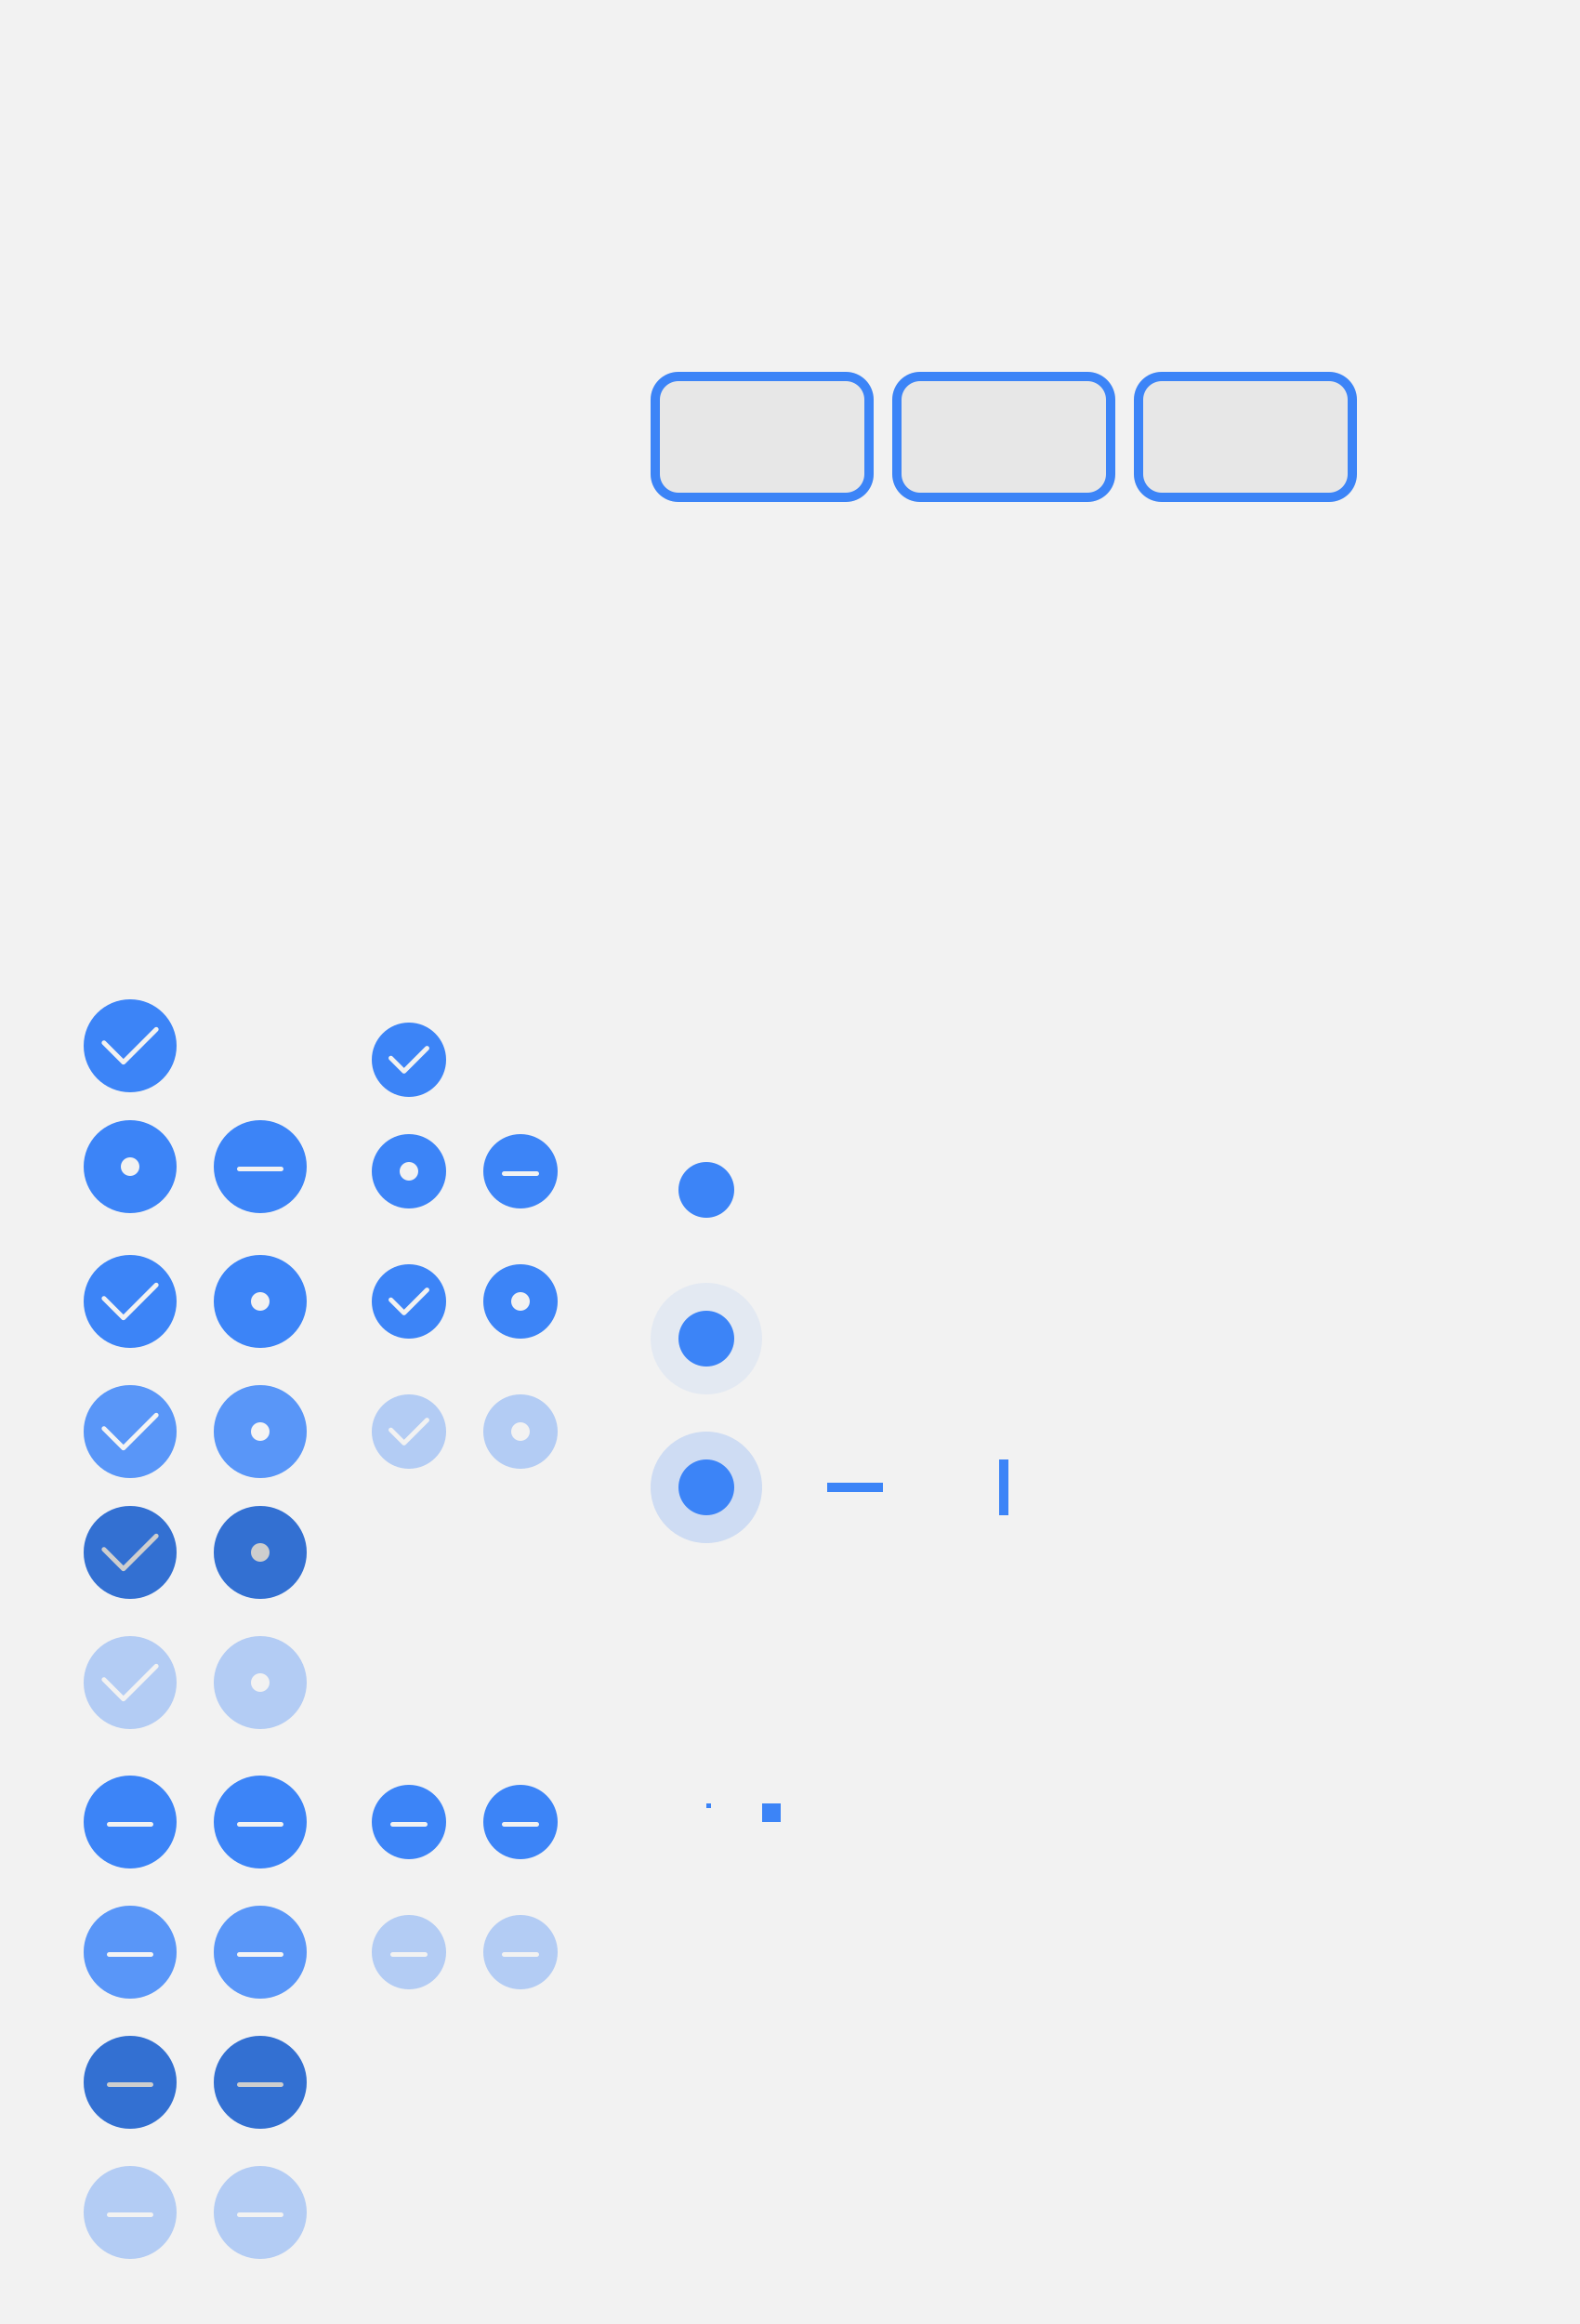
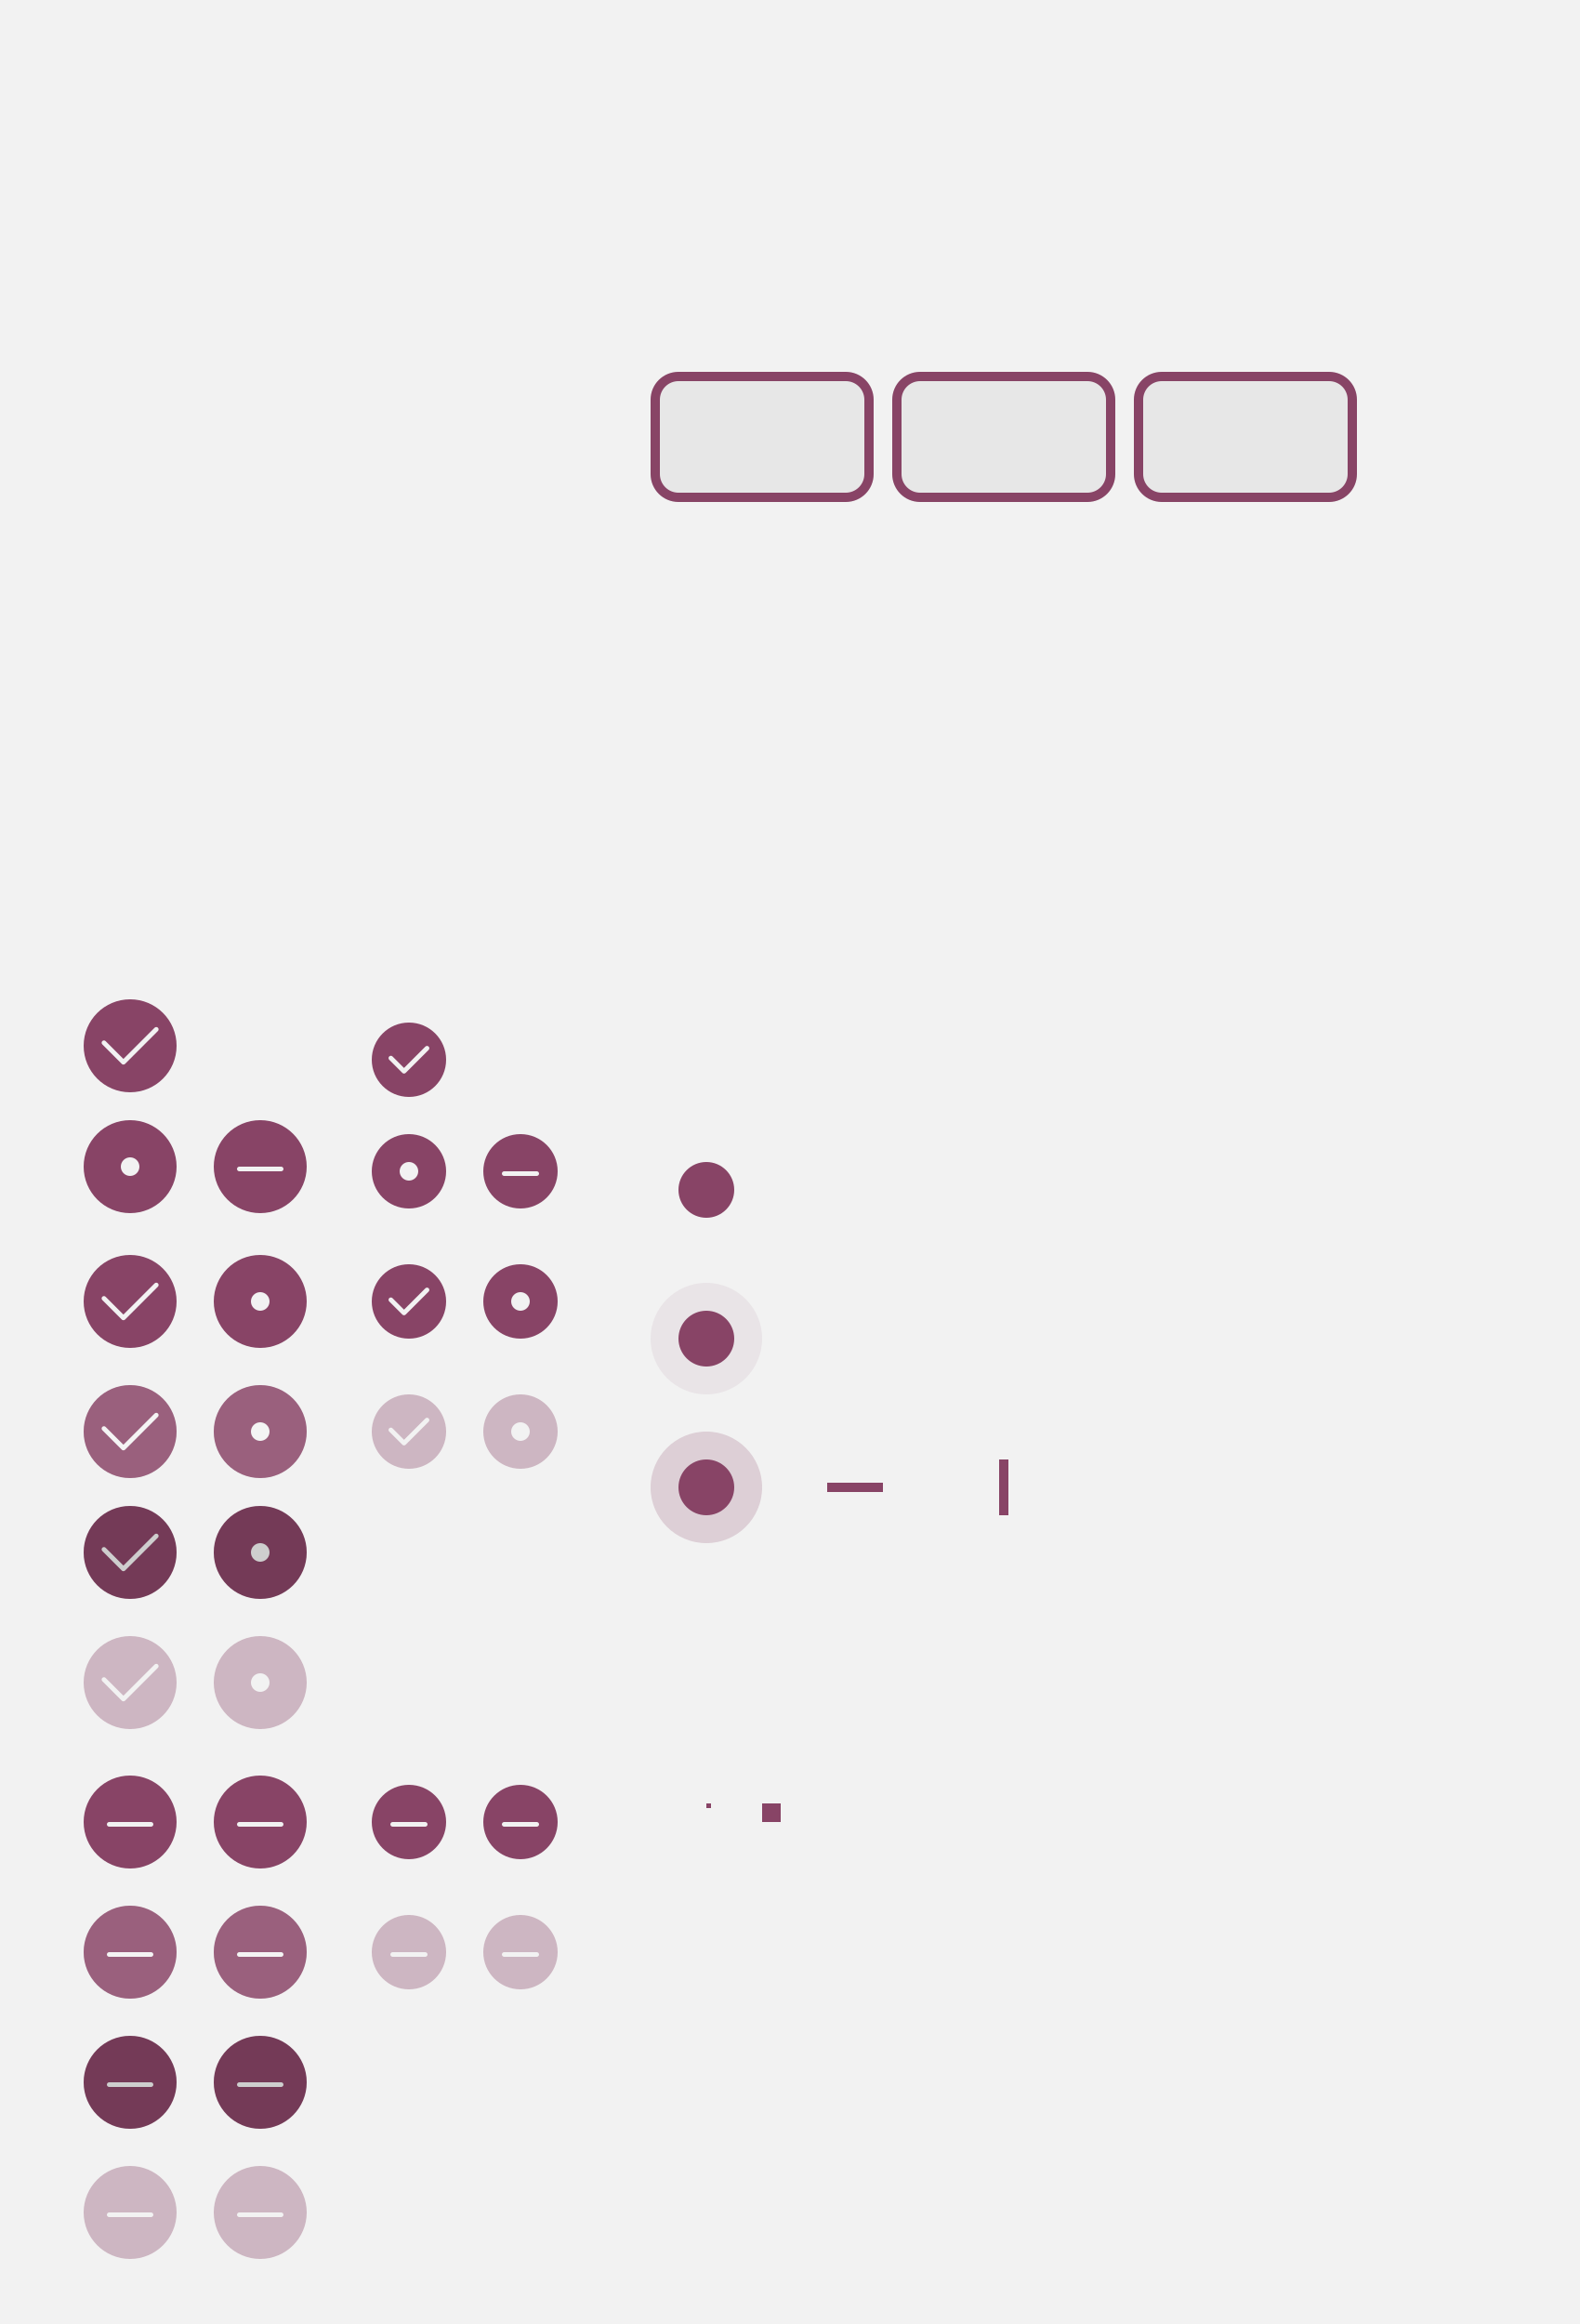
<svg xmlns="http://www.w3.org/2000/svg" xmlns:xlink="http://www.w3.org/1999/xlink" width="340" height="500" viewBox="0 0 340 500" version="1.1" id="svg715">
  <defs id="defs286">
    <linearGradient id="color-primary">
-       <stop offset="1" stop-color="#3c84f7" id="stop32" />
+       <stop offset="1" stop-color="#846" id="stop32" />
    </linearGradient>
    <g id="base-scale-horz-trough">
      <rect width="24" height="24" fill="none" id="rect203" x="0" y="0" />
      <rect x="6" y="11" width="12" height="2" id="rect205" />
    </g>
    <g id="base-scale-vert-trough">
      <use xlink:href="#base-scale-horz-trough" transform="rotate(90,12,12)" id="use208" x="0" y="0" width="100%" height="100%" />
    </g>
    <clipPath clipPathUnits="userSpaceOnUse" id="clipPath6290">
      <rect style="opacity:0.35;fill:#000000;stroke-width:2;stroke-linecap:round;stroke-linejoin:round;paint-order:stroke fill markers" id="rect6292" width="28" height="132" x="164" y="12" rx="0" ry="0" />
    </clipPath>
    <clipPath clipPathUnits="userSpaceOnUse" id="clipPath6490">
      <rect style="opacity:0.35;fill:#000000;stroke-width:2;stroke-linecap:round;stroke-linejoin:round;paint-order:stroke fill markers" id="rect6492" width="26" height="16" x="164" y="78" rx="0" ry="0" />
    </clipPath>
  </defs>
  <g id="layer2">
    <rect style="fill:#f2f2f2;stroke-width:2.097;stroke-linecap:round;stroke-linejoin:round;paint-order:stroke fill markers" id="rect1648" width="340" height="500" x="0" y="0" rx="0" ry="0" />
  </g>
  <g id="layer1">
    <g id="scale-slider" transform="translate(140,244)">
      <circle cx="12" cy="12" r="12" fill-opacity="0" id="circle510" style="fill:url(#color-primary)" />
      <circle cx="12" cy="12" r="6" id="circle512" style="fill:url(#color-primary)" />
    </g>
    <g id="scale-slider-hover" transform="translate(140,276)">
      <circle cx="12" cy="12" r="12" fill-opacity="0.08" id="circle515" style="fill:url(#color-primary)" />
      <circle cx="12" cy="12" r="6" id="circle517" style="fill:url(#color-primary)" />
    </g>
    <g id="scale-slider-active" transform="translate(140,308)">
      <circle cx="12" cy="12" r="12" fill-opacity="0.2" id="circle520" style="fill:url(#color-primary)" />
      <circle cx="12" cy="12" r="6" id="circle522" style="fill:url(#color-primary)" />
    </g>
    <g id="scale-horz-trough-active" transform="translate(172,308)">
      <use xlink:href="#base-scale-horz-trough" id="use535" style="fill:url(#color-primary)" x="0" y="0" width="100%" height="100%" />
    </g>
    <g id="scale-vert-trough-active" transform="translate(204,308)">
      <use xlink:href="#base-scale-vert-trough" id="use544" style="fill:url(#color-primary)" x="0" y="0" width="100%" height="100%" />
    </g>
    <g id="tab" transform="translate(152,388)">
      <rect width="1" height="1" id="rect670" style="fill:url(#color-primary)" x="0" y="0" />
    </g>
    <g id="progressbar-progress" transform="translate(164,388)">
      <rect width="4" height="4" id="rect673" style="fill:url(#color-primary)" x="0" y="0" />
    </g>
    <g id="entry-active" transform="translate(-268,36)">
      <rect id="rect2230" width="48" height="28" x="408" y="44" rx="6" ry="6" style="opacity:0.05;fill:#000000" />
      <path id="path2356" style="fill:url(#color-primary)" d="m 414,44 c -3.324,0 -6,2.676 -6,6 v 16 c 0,3.324 2.676,6 6,6 h 36 c 3.324,0 6,-2.676 6,-6 V 50 c 0,-3.324 -2.676,-6 -6,-6 z m 0,2 h 36 c 2.216,0 4,1.784 4,4 v 16 c 0,2.216 -1.784,4 -4,4 h -36 c -2.216,0 -4,-1.784 -4,-4 V 50 c 0,-2.216 1.784,-4 4,-4 z" />
    </g>
    <use x="0" y="0" xlink:href="#entry-active" id="combo-right-entry-active" transform="translate(52)" width="100%" height="100%" clip-path="url(#clipPath6290)" />
    <use x="0" y="0" xlink:href="#entry-active" id="combo-left-entry-active" transform="matrix(-1,0,0,1,380,0)" width="100%" height="100%" clip-path="url(#clipPath6290)" />
    <use x="0" y="0" xlink:href="#entry-active" id="spin-ltr-up-active" transform="translate(104)" width="100%" height="100%" clip-path="url(#clipPath6490)" />
    <use x="0" y="0" xlink:href="#entry-active" id="spin-rtl-up-active" transform="matrix(-1,0,0,1,432,0)" width="100%" height="100%" clip-path="url(#clipPath6490)" />
    <use x="0" y="0" xlink:href="#entry-active" id="spin-ltr-down-active" transform="matrix(1,0,0,-1,104,188)" width="100%" height="100%" clip-path="url(#clipPath6490)" />
    <use x="0" y="0" xlink:href="#entry-active" id="spin-rtl-down-active" transform="rotate(180,216,94)" width="100%" height="100%" clip-path="url(#clipPath6490)" />
    <g id="checkbox-checked-hover">
      <use x="0" y="0" xlink:href="#check-icon" id="use1911" transform="translate(0,83)" width="100%" height="100%" />
      <path d="m 28,298 c -5.52,0 -10,4.48 -10,10 0,5.52 4.48,10 10,10 5.52,0 10,-4.48 10,-10 0,-5.52 -4.48,-10 -10,-10 z" id="path2361" style="opacity:0.15;fill:#ffffff;fill-opacity:1" />
      <rect style="opacity:0;fill:#000000;stroke-width:3;stroke-linecap:round;stroke-linejoin:round;paint-order:stroke fill markers" id="rect2333" width="24" height="24" x="16" y="296" rx="0" ry="0" />
    </g>
    <g id="radio-checked-hover">
      <rect style="opacity:0;fill:#000000;stroke-width:3;stroke-linecap:round;stroke-linejoin:round;paint-order:stroke fill markers" id="rect2339" width="24" height="24" x="44" y="296" rx="0" ry="0" />
      <use x="0" y="0" xlink:href="#radio-icon" id="use1913" transform="translate(28,57)" width="100%" height="100%" />
      <path d="m 56,298 c -5.52,0 -10,4.48 -10,10 0,5.52 4.48,10 10,10 5.52,0 10,-4.48 10,-10 0,-5.52 -4.48,-10 -10,-10 z" id="path2363" style="opacity:0.15;fill:#ffffff;fill-opacity:1" />
    </g>
    <g id="checkbox-mixed-hover">
      <rect style="opacity:0;fill:#000000;stroke-width:3;stroke-linecap:round;stroke-linejoin:round;paint-order:stroke fill markers" id="rect2659" width="24" height="24" x="16" y="408" rx="0" ry="0" />
      <use x="0" y="0" xlink:href="#mix-icon" id="use3270" transform="translate(-28,169)" width="100%" height="100%" />
      <path d="m 28,410 c -5.52,0 -10,4.48 -10,10 0,5.52 4.48,10 10,10 5.52,0 10,-4.48 10,-10 0,-5.52 -4.48,-10 -10,-10 z" id="path2691" style="opacity:0.15;fill:#ffffff;fill-opacity:1" />
    </g>
    <g id="checkbox-checked">
      <rect style="opacity:0;fill:#000000;stroke-width:3;stroke-linecap:round;stroke-linejoin:round;paint-order:stroke fill markers" id="rect1125" width="24" height="24" x="16" y="268" rx="0" ry="0" />
      <use x="0" y="0" xlink:href="#check-icon" id="use1735" transform="translate(0,55)" width="100%" height="100%" />
    </g>
    <g id="radio-checked">
      <rect style="opacity:0;fill:#000000;stroke-width:3;stroke-linecap:round;stroke-linejoin:round;paint-order:stroke fill markers" id="rect1133" width="24" height="24" x="44" y="268" rx="0" ry="0" />
      <use x="0" y="0" xlink:href="#radio-icon" id="use1737" transform="translate(28,29)" width="100%" height="100%" />
    </g>
    <g id="checkbox-checked-active" transform="translate(0,26)">
      <use x="0" y="0" xlink:href="#check-icon" id="use2460" transform="translate(0,83)" width="100%" height="100%" />
      <path d="m 28,298 c -5.52,0 -10,4.48 -10,10 0,5.52 4.48,10 10,10 5.52,0 10,-4.48 10,-10 0,-5.52 -4.48,-10 -10,-10 z" id="path2462" style="opacity:0.15;fill:#000000;fill-opacity:1" />
      <rect style="opacity:0;fill:#000000;stroke-width:3;stroke-linecap:round;stroke-linejoin:round;paint-order:stroke fill markers" id="rect2464" width="24" height="24" x="16" y="296" rx="0" ry="0" />
    </g>
    <g id="radio-checked-active" transform="translate(0,26)">
      <rect style="opacity:0;fill:#000000;stroke-width:3;stroke-linecap:round;stroke-linejoin:round;paint-order:stroke fill markers" id="rect2468" width="24" height="24" x="44" y="296" rx="0" ry="0" />
      <use x="0" y="0" xlink:href="#radio-icon" id="use2470" transform="translate(28,57)" width="100%" height="100%" />
      <path d="m 56,298 c -5.52,0 -10,4.48 -10,10 0,5.52 4.48,10 10,10 5.52,0 10,-4.48 10,-10 0,-5.52 -4.48,-10 -10,-10 z" id="path2472" style="opacity:0.15;fill:#000000;fill-opacity:1" />
    </g>
    <g id="checkbox-checked-disabled" transform="translate(0,54)" style="opacity:0.35">
      <use x="0" y="0" xlink:href="#check-icon" id="use2476" transform="translate(0,83)" width="100%" height="100%" />
      <rect style="opacity:0;fill:#000000;stroke-width:3;stroke-linecap:round;stroke-linejoin:round;paint-order:stroke fill markers" id="rect2480" width="24" height="24" x="16" y="296" rx="0" ry="0" />
    </g>
    <g id="radio-checked-disabled" transform="translate(0,54)" style="opacity:0.35">
      <rect style="opacity:0;fill:#000000;stroke-width:3;stroke-linecap:round;stroke-linejoin:round;paint-order:stroke fill markers" id="rect2484" width="24" height="24" x="44" y="296" rx="0" ry="0" />
      <use x="0" y="0" xlink:href="#radio-icon" id="use2486" transform="translate(28,57)" width="100%" height="100%" />
    </g>
    <g id="checkbox-mixed">
      <rect style="opacity:0;fill:#000000;stroke-width:3;stroke-linecap:round;stroke-linejoin:round;paint-order:stroke fill markers" id="rect1127" width="24" height="24" x="16" y="380" rx="0" ry="0" />
      <use x="0" y="0" xlink:href="#mix-icon" id="use3013" transform="translate(-28,141)" width="100%" height="100%" />
    </g>
    <g id="radio-mixed" transform="translate(28)">
      <rect style="opacity:0;fill:#000000;stroke-width:3;stroke-linecap:round;stroke-linejoin:round;paint-order:stroke fill markers" id="rect3181" width="24" height="24" x="16" y="380" rx="0" ry="0" />
      <use x="0" y="0" xlink:href="#mix-icon" id="use3183" transform="translate(-28,141)" width="100%" height="100%" />
    </g>
    <g id="radio-mixed-hover" transform="translate(28)">
      <rect style="opacity:0;fill:#000000;stroke-width:3;stroke-linecap:round;stroke-linejoin:round;paint-order:stroke fill markers" id="rect3456" width="24" height="24" x="16" y="408" rx="0" ry="0" />
      <use x="0" y="0" xlink:href="#mix-icon" id="use3458" transform="translate(-28,169)" width="100%" height="100%" />
      <path d="m 28,410 c -5.52,0 -10,4.48 -10,10 0,5.52 4.48,10 10,10 5.52,0 10,-4.48 10,-10 0,-5.52 -4.48,-10 -10,-10 z" id="path3460" style="opacity:0.15;fill:#ffffff;fill-opacity:1" />
    </g>
    <g id="checkbox-mixed-active" transform="translate(0,28)">
      <rect style="opacity:0;fill:#000000;stroke-width:3;stroke-linecap:round;stroke-linejoin:round;paint-order:stroke fill markers" id="rect3544" width="24" height="24" x="16" y="408" rx="0" ry="0" />
      <use x="0" y="0" xlink:href="#mix-icon" id="use3546" transform="translate(-28,169)" width="100%" height="100%" />
      <path d="m 28,410 c -5.52,0 -10,4.48 -10,10 0,5.52 4.48,10 10,10 5.52,0 10,-4.48 10,-10 0,-5.52 -4.48,-10 -10,-10 z" id="path3548" style="opacity:0.15;fill:#000000;fill-opacity:1" />
    </g>
    <g id="radio-mixed-active" transform="translate(28,28)">
      <rect style="opacity:0;fill:#000000;stroke-width:3;stroke-linecap:round;stroke-linejoin:round;paint-order:stroke fill markers" id="rect3552" width="24" height="24" x="16" y="408" rx="0" ry="0" />
      <use x="0" y="0" xlink:href="#mix-icon" id="use3554" transform="translate(-28,169)" width="100%" height="100%" />
      <path d="m 28,410 c -5.52,0 -10,4.48 -10,10 0,5.52 4.48,10 10,10 5.52,0 10,-4.48 10,-10 0,-5.52 -4.48,-10 -10,-10 z" id="path3556" style="opacity:0.15;fill:#000000;fill-opacity:1" />
    </g>
    <g id="checkbox-mixed-disabled" transform="translate(0,84)" style="opacity:0.35">
      <rect style="opacity:0;fill:#000000;stroke-width:3;stroke-linecap:round;stroke-linejoin:round;paint-order:stroke fill markers" id="rect3756" width="24" height="24" x="16" y="380" rx="0" ry="0" />
      <use x="0" y="0" xlink:href="#mix-icon" id="use3758" transform="translate(-28,141)" width="100%" height="100%" />
    </g>
    <g id="radio-mixed-disabled" transform="translate(28,84)" style="opacity:0.35">
      <rect style="opacity:0;fill:#000000;stroke-width:3;stroke-linecap:round;stroke-linejoin:round;paint-order:stroke fill markers" id="rect3762" width="24" height="24" x="16" y="380" rx="0" ry="0" />
      <use x="0" y="0" xlink:href="#mix-icon" id="use3764" transform="translate(-28,141)" width="100%" height="100%" />
    </g>
    <use x="0" y="0" xlink:href="#menu-check-icon" id="menu-checkbox-checked" transform="translate(0,52)" width="100%" height="100%" />
    <use x="0" y="0" xlink:href="#menu-radio-icon" id="menu-radio-checked" transform="translate(24,28)" width="100%" height="100%" />
    <use x="0" y="0" xlink:href="#menu-mix-icon" id="menu-checkbox-mixed" transform="translate(-24,140)" width="100%" height="100%" />
    <use x="0" y="0" xlink:href="#menu-check-icon" id="menu-checkbox-checked-disabled" transform="translate(0,80)" width="100%" height="100%" style="opacity:0.35" />
    <use x="0" y="0" xlink:href="#menu-radio-icon" id="menu-radio-checked-disabled" transform="translate(24,56)" width="100%" height="100%" style="opacity:0.35" />
    <use x="0" y="0" xlink:href="#menu-mix-icon" id="menu-radio-mixed" transform="translate(0,140)" width="100%" height="100%" />
    <use x="0" y="0" xlink:href="#menu-mix-icon" id="menu-checkbox-mixed-disabled" transform="translate(-24,168)" width="100%" height="100%" style="opacity:0.35" />
    <use x="0" y="0" xlink:href="#menu-mix-icon" id="menu-radio-mixed-disabled" transform="translate(0,168)" width="100%" height="100%" style="opacity:0.35" />
  </g>
  <g id="layer3">
    <path d="m 28,215 a 10,10 0 0 0 -10,10 10,10 0 0 0 10,10 10,10 0 0 0 10,-10 10,10 0 0 0 -10,-10 z m 5.629,5.963 v 0.002 c 0.128,0 0.256,0.049 0.354,0.146 0.196,0.196 0.196,0.511 0,0.707 l -7.072,7.072 c -0.024,0.025 -0.05,0.046 -0.078,0.064 -0.028,0.018 -0.056,0.033 -0.086,0.045 -0.03,0.012 -0.062,0.019 -0.094,0.025 -0.031,0.006 -0.064,0.012 -0.096,0.012 -0.032,0 -0.062,-0.006 -0.094,-0.012 -0.031,-0.006 -0.064,-0.013 -0.094,-0.025 -0.03,-0.012 -0.058,-0.027 -0.086,-0.045 -0.014,-0.009 -0.028,-0.021 -0.041,-0.031 -0.013,-0.011 -0.027,-0.023 -0.039,-0.035 l -4.186,-4.188 c -0.196,-0.196 -0.196,-0.511 0,-0.707 0.196,-0.196 0.511,-0.196 0.707,0 l 3.832,3.834 6.719,-6.719 c 0.098,-0.098 0.226,-0.146 0.354,-0.146 z" style="fill:url(#color-primary)" id="check-icon" />
    <path d="m 28,241 c -5.52,0 -10,4.48 -10,10 0,5.52 4.48,10 10,10 5.52,0 10,-4.48 10,-10 0,-5.52 -4.48,-10 -10,-10 z m 0,8 c 1.105,0 2,0.895 2,2 0,1.105 -0.895,2 -2,2 -1.105,0 -2,-0.895 -2,-2 0,-1.105 0.895,-2 2,-2 z" id="radio-icon" style="fill:url(#color-primary)" />
    <path id="mix-icon" style="fill:url(#color-primary)" d="m 56,241 c -5.52,0 -10,4.48 -10,10 0,5.52 4.48,10 10,10 5.52,0 10,-4.48 10,-10 0,-5.52 -4.48,-10 -10,-10 z m -4.5,10 h 9 c 0.277,0 0.5,0.223 0.5,0.5 0,0.277 -0.223,0.5 -0.5,0.5 h -9 c -0.277,0 -0.5,-0.223 -0.5,-0.5 0,-0.277 0.223,-0.5 0.5,-0.5 z" />
    <path id="menu-check-icon" style="fill:url(#color-primary)" d="m 88,220 a 8,8 0 0 0 -8,8 8,8 0 0 0 8,8 8,8 0 0 0 8,-8 8,8 0 0 0 -8,-8 z m 3.891,5.025 c 0.128,0 0.254,0.049 0.352,0.146 0.196,0.196 0.196,0.511 0,0.707 l -4.949,4.949 c -0.196,0.196 -0.511,0.196 -0.707,0 L 83.758,228 c -0.196,-0.196 -0.196,-0.511 0,-0.707 0.196,-0.196 0.511,-0.196 0.707,0 l 2.475,2.475 4.596,-4.596 c 0.098,-0.098 0.228,-0.146 0.355,-0.146 z" />
    <path id="menu-radio-icon" style="fill:url(#color-primary)" d="m 88,244 a 8,8 0 0 0 -8,8 8,8 0 0 0 8,8 8,8 0 0 0 8,-8 8,8 0 0 0 -8,-8 z m 0,6 c 1.105,0 2,0.895 2,2 0,1.105 -0.895,2 -2,2 -1.105,0 -2,-0.895 -2,-2 0,-1.105 0.895,-2 2,-2 z" />
    <path id="menu-mix-icon" style="fill:url(#color-primary)" d="m 112,244 a 8,8 0 0 0 -8,8 8,8 0 0 0 8,8 8,8 0 0 0 8,-8 8,8 0 0 0 -8,-8 z m -3.5,8 h 7 c 0.277,0 0.5,0.223 0.5,0.5 0,0.277 -0.223,0.5 -0.5,0.5 h -7 c -0.277,0 -0.5,-0.223 -0.5,-0.5 0,-0.277 0.223,-0.5 0.5,-0.5 z" />
  </g>
</svg>
